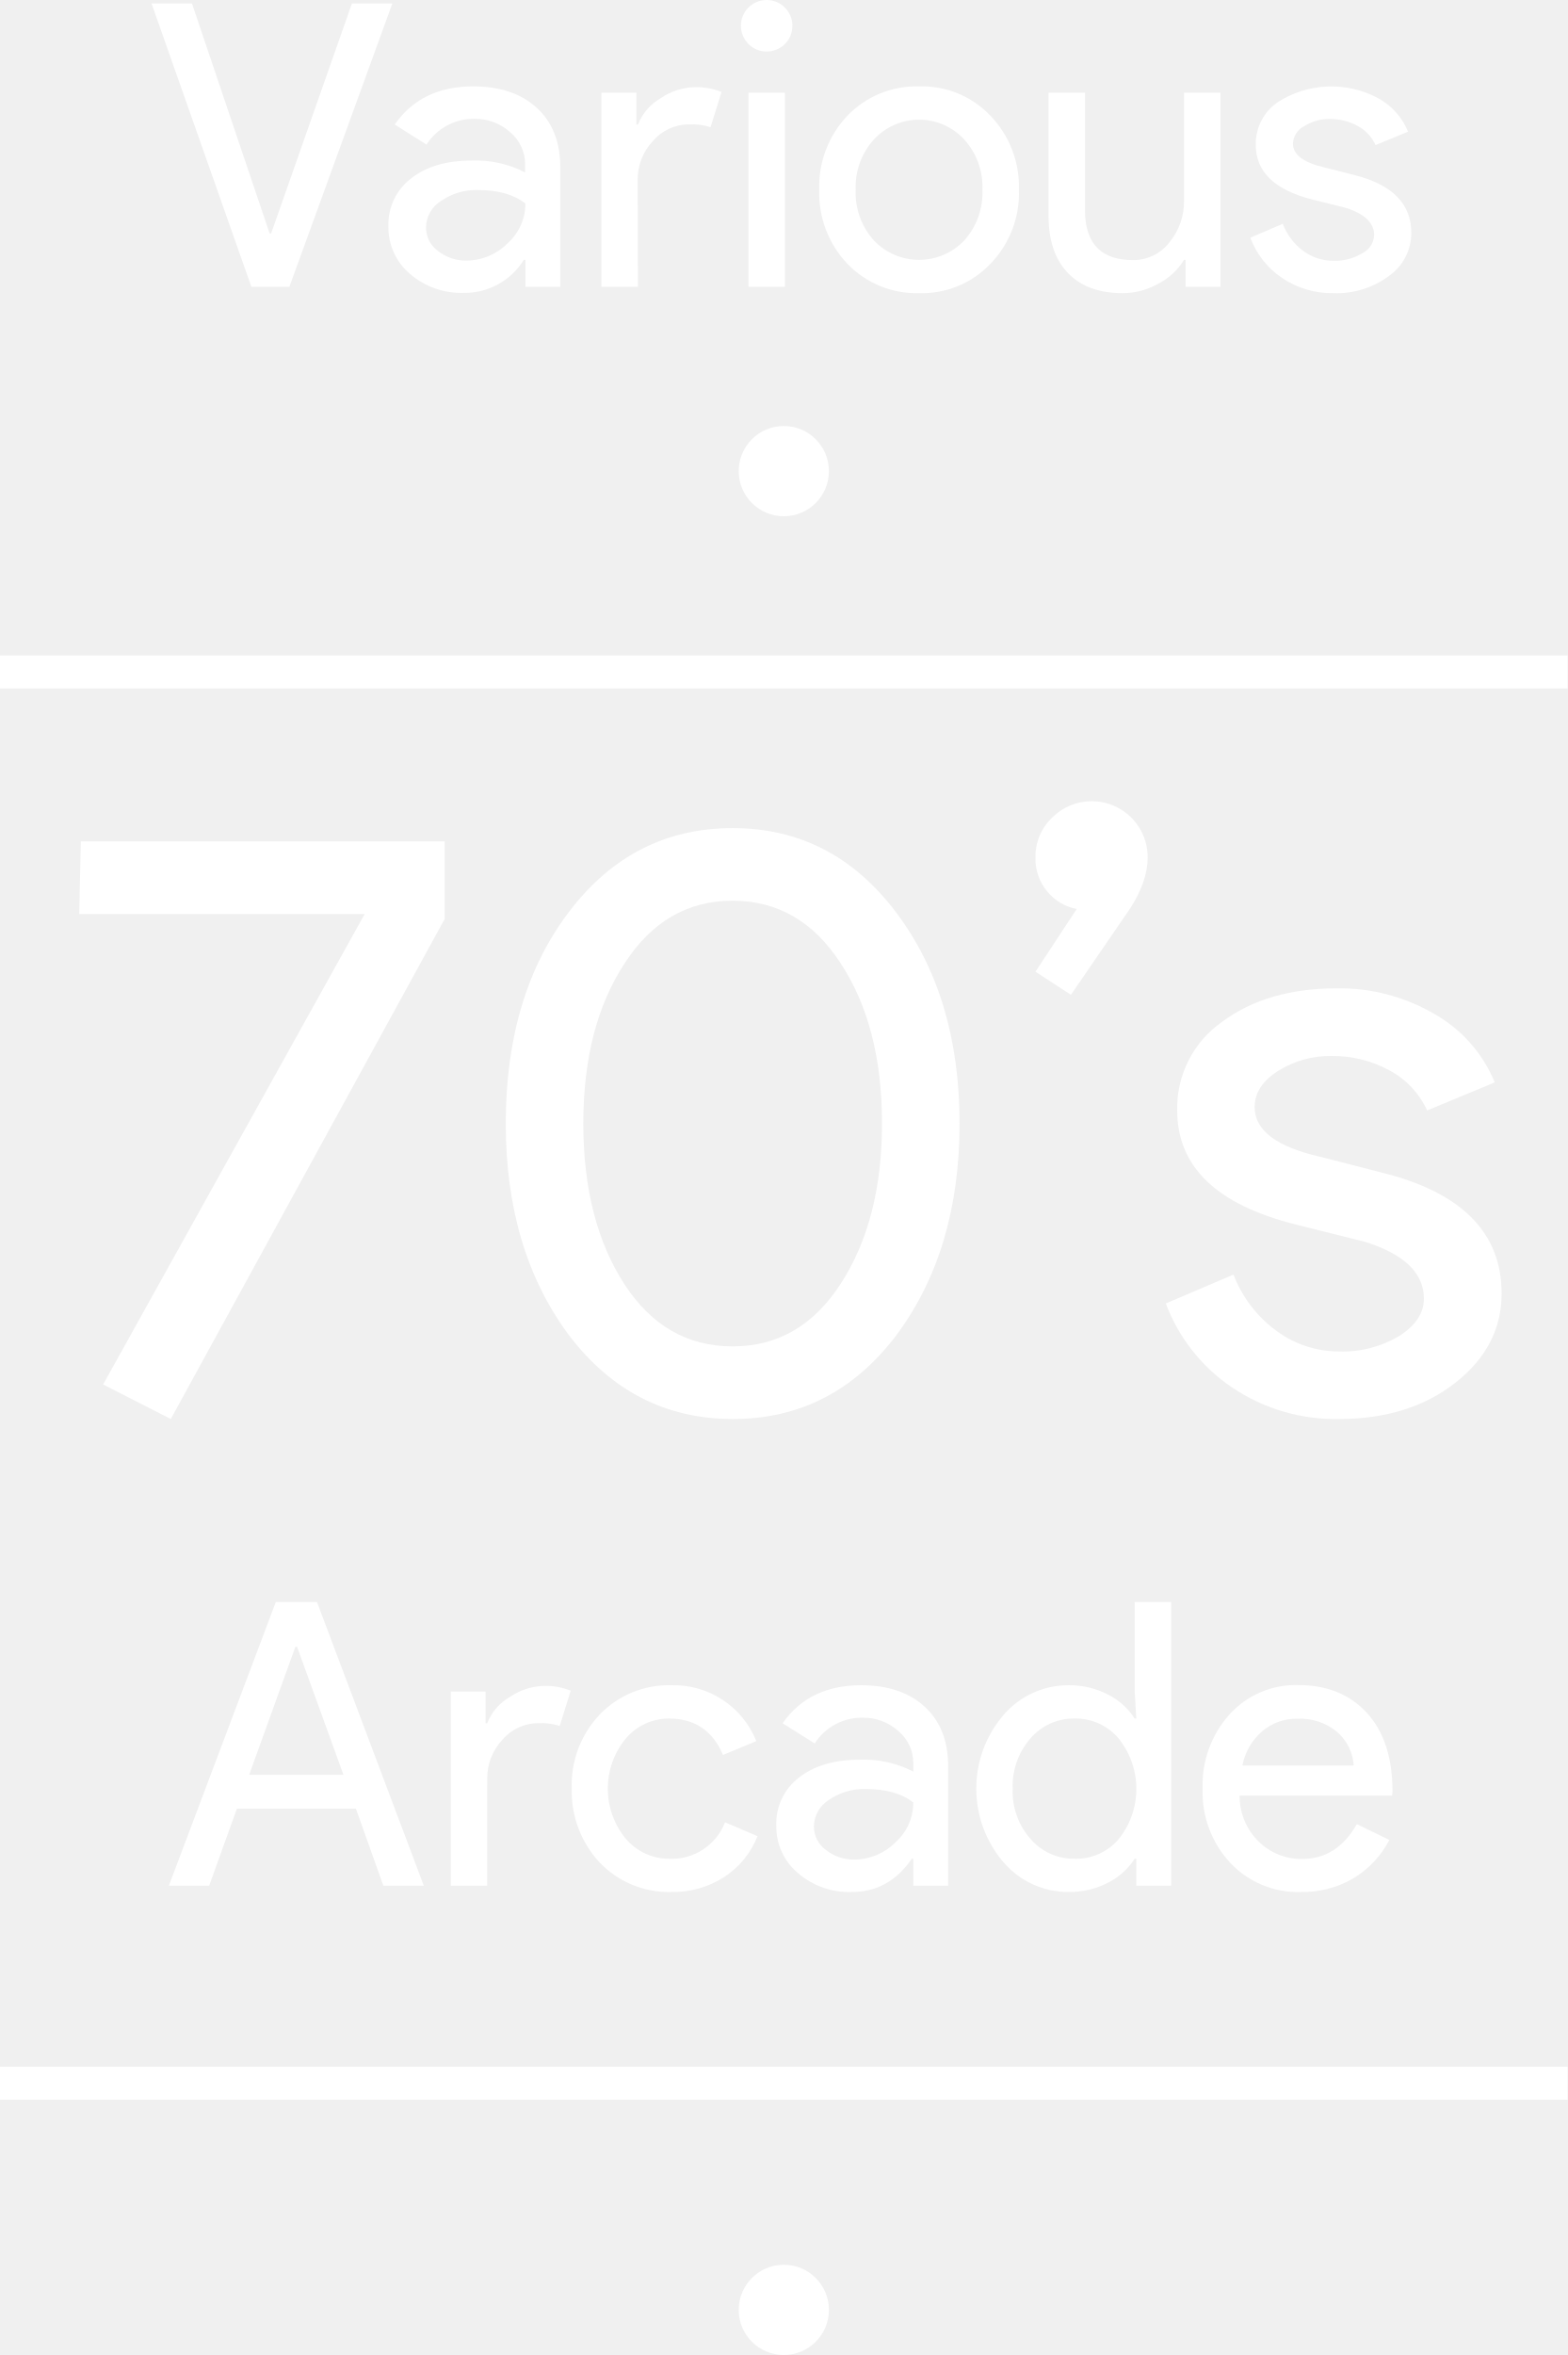
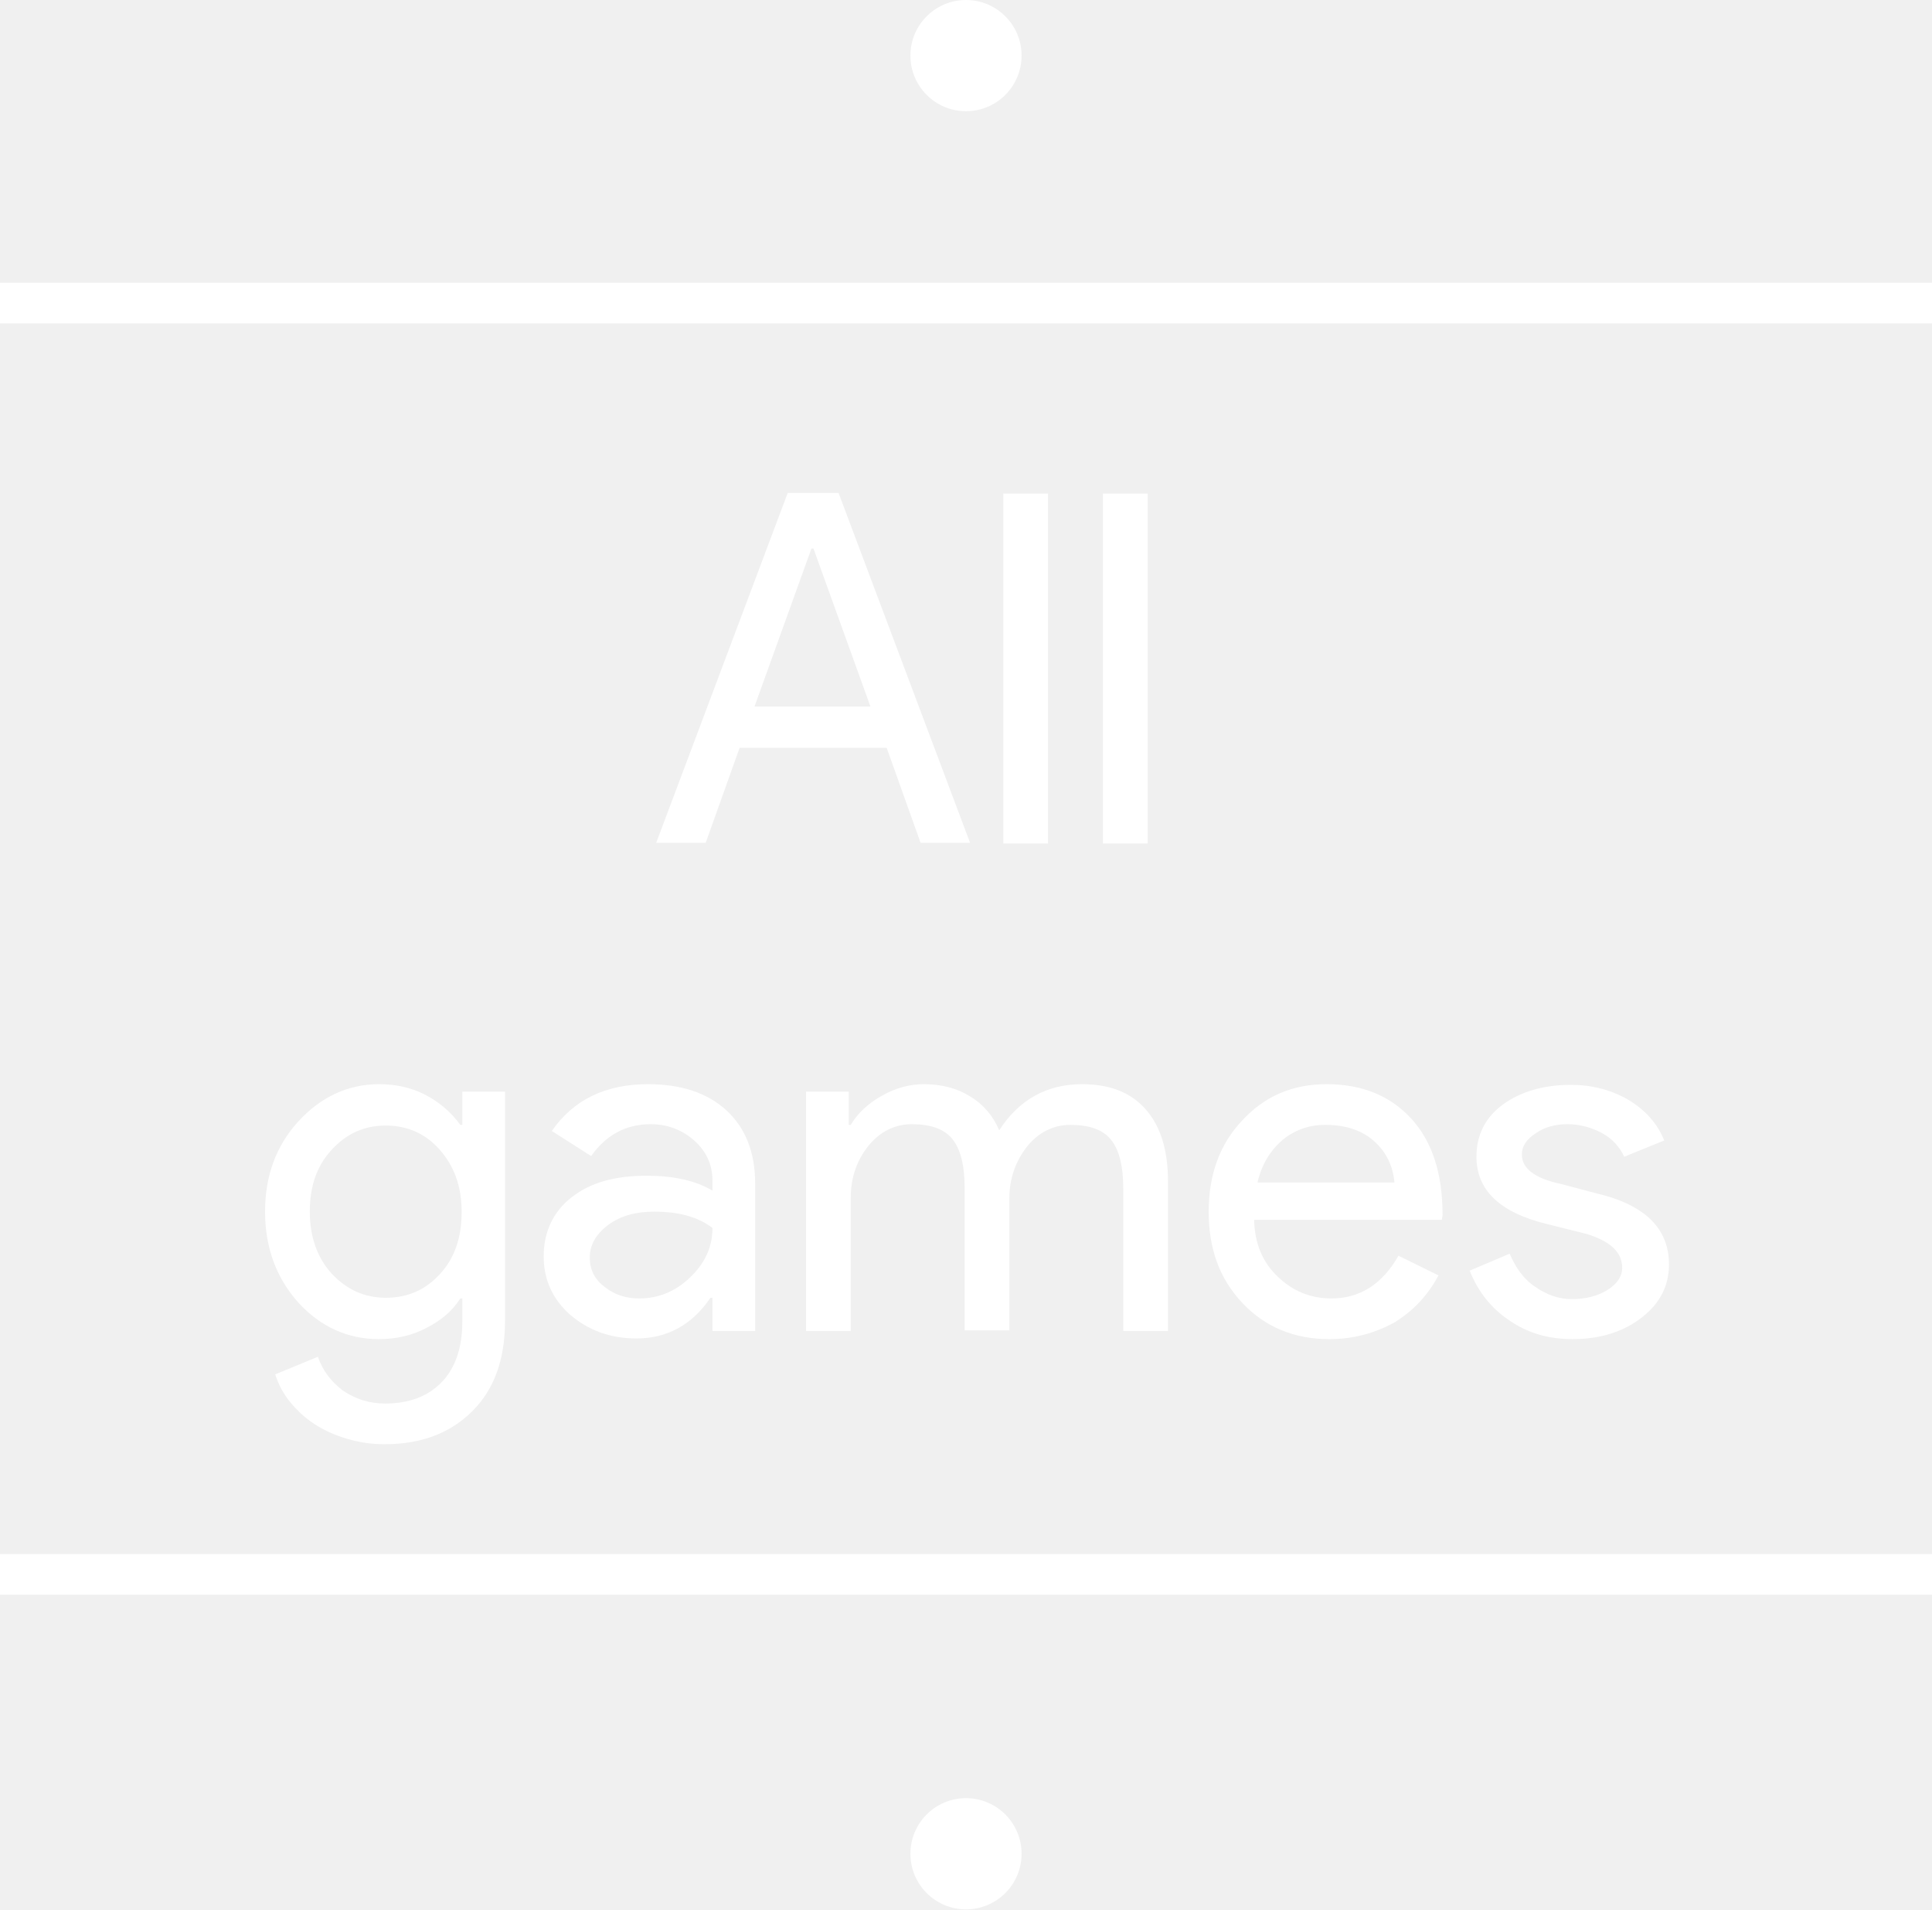
- <svg xmlns="http://www.w3.org/2000/svg" viewBox="0 0 285 428.03">
-   <g id="Layer_3" data-name="Layer 3">
-     <circle cx="142.5" cy="85.63" r="8.2" fill="#fff" />
-     <line y1="122.13" x2="285" y2="122.13" fill="none" />
-     <rect y="119.13" width="285" height="6" fill="#fff" />
-     <line y1="378.63" x2="285" y2="378.63" fill="none" />
-     <rect y="375.63" width="285" height="6" fill="#fff" />
-     <circle cx="142.5" cy="419.83" r="8.2" fill="#fff" />
+ <svg xmlns="http://www.w3.org/2000/svg" version="1.0" id="Capa_1" x="0px" y="0px" width="285px" height="281.6px" viewBox="0 0 285 281.6" enable-background="new 0 0 285 281.6" xml:space="preserve">
+   <circle fill="#FFFFFF" cx="142.5" cy="8.2" r="8.2" />
+   <line fill="none" x1="0" y1="44.7" x2="285" y2="44.7" />
+   <rect y="41.7" fill="#FFFFFF" width="285" height="6" />
+   <g>
+     <line fill="none" x1="0" y1="232.2" x2="285" y2="232.2" />
+     <rect y="229.2" fill="#FFFFFF" width="285" height="6" />
+     <circle fill="#FFFFFF" cx="142.5" cy="273.4" r="8.2" />
+     <g>
+ 	</g>
  </g>
-   <g id="TEXT_LAYER" data-name="TEXT LAYER">
-     <path d="M71.91,58.5H65L46.85,7H54.2L68.31,48.78h.29L83.28,7h7.35Z" transform="translate(-19.3 -6.37)" fill="#fff" />
-     <path d="M105.32,22.07q7.34,0,11.59,3.92t4.25,10.77V58.5h-6.34V53.6h-.29a12.61,12.61,0,0,1-10.94,6,14.26,14.26,0,0,1-9.76-3.45,11.07,11.07,0,0,1-3.92-8.64,10.5,10.5,0,0,1,4.14-8.72q4.14-3.24,11-3.24a19.54,19.54,0,0,1,9.72,2.16V36.25a7.54,7.54,0,0,0-2.74-5.87,9.39,9.39,0,0,0-6.4-2.41,10.16,10.16,0,0,0-8.79,4.68L91.06,29Q95.89,22.07,105.32,22.07ZM96.75,47.7A5.29,5.29,0,0,0,98.94,52a8.11,8.11,0,0,0,5.15,1.73,10.51,10.51,0,0,0,7.45-3.1,9.68,9.68,0,0,0,3.28-7.27q-3.09-2.45-8.64-2.45a11.19,11.19,0,0,0-6.73,2A5.76,5.76,0,0,0,96.75,47.7Z" transform="translate(-19.3 -6.37)" fill="#fff" />
-     <path d="M135.27,58.5h-6.63V23.22H135V29h.29a9.55,9.55,0,0,1,4.14-4.79,11.49,11.49,0,0,1,6.15-2,12.34,12.34,0,0,1,4.9.87l-2,6.4a11.08,11.08,0,0,0-3.88-.5A8.59,8.59,0,0,0,138,32a10.12,10.12,0,0,0-2.77,7.06Z" transform="translate(-19.3 -6.37)" fill="#fff" />
-     <path d="M163.35,11.05A4.51,4.51,0,0,1,162,14.36a4.68,4.68,0,0,1-8-3.31,4.68,4.68,0,1,1,9.36,0ZM162,23.22V58.5h-6.62V23.22Z" transform="translate(-19.3 -6.37)" fill="#fff" />
-     <path d="M168.24,40.86a18.66,18.66,0,0,1,5.12-13.46,17.39,17.39,0,0,1,13-5.33,17.17,17.17,0,0,1,13,5.33,18.54,18.54,0,0,1,5.18,13.46,18.37,18.37,0,0,1-5.18,13.46,17.17,17.17,0,0,1-13,5.33,17.39,17.39,0,0,1-13-5.33A18.66,18.66,0,0,1,168.24,40.86Zm6.63,0a12.94,12.94,0,0,0,3.31,9.22,11.33,11.33,0,0,0,16.42,0,13,13,0,0,0,3.31-9.22,12.85,12.85,0,0,0-3.31-9.14,11.16,11.16,0,0,0-16.42,0A12.8,12.8,0,0,0,174.87,40.86Z" transform="translate(-19.3 -6.37)" fill="#fff" />
-     <path d="M241.18,58.5h-6.34V53.6h-.28a11.77,11.77,0,0,1-4.65,4.32,13.23,13.23,0,0,1-6.51,1.73q-6.48,0-10-3.71T209.93,45.4V23.22h6.63V45q.21,8.64,8.71,8.64a8.25,8.25,0,0,0,6.62-3.2,11.6,11.6,0,0,0,2.67-7.67V23.22h6.62Z" transform="translate(-19.3 -6.37)" fill="#fff" />
-     <path d="M275.88,48.71a9.55,9.55,0,0,1-4,7.77,15.88,15.88,0,0,1-10.15,3.17,16.11,16.11,0,0,1-9.36-2.77,15.25,15.25,0,0,1-5.76-7.31l5.9-2.52A11,11,0,0,0,256.26,52a9.18,9.18,0,0,0,5.44,1.77A9.59,9.59,0,0,0,267,52.38a3.88,3.88,0,0,0,2.13-3.24c0-2.26-1.73-3.91-5.19-5l-6.05-1.51q-10.29-2.59-10.29-9.94A9.2,9.2,0,0,1,251.51,25,18,18,0,0,1,270,24.3a12.14,12.14,0,0,1,5.29,6l-5.91,2.44a7.45,7.45,0,0,0-3.27-3.49A10.29,10.29,0,0,0,261.05,28a8.45,8.45,0,0,0-4.64,1.3,3.72,3.72,0,0,0-2.05,3.17q0,3,5.68,4.32l5.33,1.36Q275.89,40.72,275.88,48.71Z" transform="translate(-19.3 -6.37)" fill="#fff" />
-     <path d="M100.15,173.38l-49.8,90.9L38.05,258l47.55-85.5H33.7l.3-13.2h66.15Z" transform="translate(-19.3 -6.37)" fill="#fff" />
-     <path d="M111.25,210.58q0-23.4,11.55-38.55t29.7-15.15q18.15,0,29.7,15.3t11.55,38.4q0,23.1-11.55,38.55-11.55,15.17-29.7,15.15t-29.7-15.15Q111.25,233.68,111.25,210.58Zm68.4,0q0-17.69-7.5-29.1-7.35-11.39-19.65-11.4t-19.65,11.4q-7.5,11.4-7.5,29.1t7.5,29.25q7.35,11.25,19.65,11.25t19.65-11.4Q179.65,228.13,179.65,210.58Z" transform="translate(-19.3 -6.37)" fill="#fff" />
-     <path d="M214,187.18l-6.45-4.2,7.5-11.4a9,9,0,0,1-5.33-3.15,9.16,9.16,0,0,1-2.17-6.15,9.74,9.74,0,0,1,3-7.27,10.17,10.17,0,0,1,17.4,7.27q0,4.2-3.15,9.15Z" transform="translate(-19.3 -6.37)" fill="#fff" />
-     <path d="M292.3,241.48q0,9.6-8.4,16.2t-21.15,6.6a33.57,33.57,0,0,1-19.5-5.77,31.85,31.85,0,0,1-12-15.23l12.3-5.25a22.8,22.8,0,0,0,7.88,10.28A19.12,19.12,0,0,0,262.75,252a20,20,0,0,0,11-2.85c2.94-1.89,4.42-4.14,4.42-6.75q0-7-10.8-10.35l-12.6-3.15q-21.45-5.4-21.45-20.7a19.1,19.1,0,0,1,8.18-16.12q8.16-6.08,20.92-6.08a34.12,34.12,0,0,1,17.63,4.65,25.3,25.3,0,0,1,11,12.45l-12.3,5.1a15.51,15.51,0,0,0-6.82-7.27,21.43,21.43,0,0,0-10.58-2.63,17.72,17.72,0,0,0-9.67,2.7q-4.28,2.7-4.28,6.6,0,6.3,11.85,9l11.1,2.85Q292.3,224.83,292.3,241.48Z" transform="translate(-19.3 -6.37)" fill="#fff" />
-     <path d="M57.33,349.1H50l19.44-51.55h7.49L96.35,349.1H89l-5-14H62.37ZM73,305.68,64.6,328.94H81.74l-8.43-23.26Z" transform="translate(-19.3 -6.37)" fill="#fff" />
-     <path d="M107.87,349.1h-6.62V313.82h6.33v5.76h.29a9.55,9.55,0,0,1,4.14-4.79,11.5,11.5,0,0,1,6.16-2,12.29,12.29,0,0,1,4.89.87l-2,6.4a11.15,11.15,0,0,0-3.89-.5,8.59,8.59,0,0,0-6.52,3,10.16,10.16,0,0,0-2.77,7.06Z" transform="translate(-19.3 -6.37)" fill="#fff" />
-     <path d="M141.35,350.25a17.4,17.4,0,0,1-13-5.33,19,19,0,0,1-5.11-13.46A18.65,18.65,0,0,1,128.32,318a17.4,17.4,0,0,1,13-5.33,16.16,16.16,0,0,1,15.48,10.15l-6.05,2.52q-2.81-6.63-9.86-6.62a10.24,10.24,0,0,0-7.85,3.67,14.32,14.32,0,0,0,0,18.14,10.24,10.24,0,0,0,7.85,3.67,10.35,10.35,0,0,0,10.22-6.62l5.91,2.52a15.82,15.82,0,0,1-6.09,7.45A17.19,17.19,0,0,1,141.35,350.25Z" transform="translate(-19.3 -6.37)" fill="#fff" />
-     <path d="M175.84,312.67q7.35,0,11.59,3.92t4.25,10.77V349.1h-6.34v-4.9h-.28q-4.11,6.06-10.95,6.05a14.21,14.21,0,0,1-9.75-3.45,11,11,0,0,1-3.93-8.64,10.5,10.5,0,0,1,4.14-8.72q4.14-3.24,11.05-3.24a19.54,19.54,0,0,1,9.72,2.16v-1.51a7.56,7.56,0,0,0-2.73-5.87,9.43,9.43,0,0,0-6.41-2.41,10.14,10.14,0,0,0-8.78,4.68l-5.84-3.67Q166.41,312.67,175.84,312.67Zm-8.57,25.63a5.27,5.27,0,0,0,2.2,4.32,8.09,8.09,0,0,0,5.15,1.73,10.55,10.55,0,0,0,7.45-3.1,9.7,9.7,0,0,0,3.27-7.27q-3.09-2.44-8.64-2.45a11.19,11.19,0,0,0-6.73,2A5.76,5.76,0,0,0,167.27,338.3Z" transform="translate(-19.3 -6.37)" fill="#fff" />
-     <path d="M213.57,350.25a15.49,15.49,0,0,1-11.88-5.47,20.55,20.55,0,0,1,0-26.64,15.49,15.49,0,0,1,11.88-5.47,15.27,15.27,0,0,1,7.09,1.65,12.45,12.45,0,0,1,4.93,4.4h.29l-.29-4.9V297.55h6.63V349.1h-6.34v-4.9h-.29a12.45,12.45,0,0,1-4.93,4.4A15.27,15.27,0,0,1,213.57,350.25Zm1.08-6.05a10.14,10.14,0,0,0,8-3.52,14.62,14.62,0,0,0,0-18.36,10.19,10.19,0,0,0-8-3.6,10.32,10.32,0,0,0-8,3.6,13.13,13.13,0,0,0-3.24,9.14,13,13,0,0,0,3.24,9.14A10.32,10.32,0,0,0,214.65,344.2Z" transform="translate(-19.3 -6.37)" fill="#fff" />
-     <path d="M255.76,350.25a16.86,16.86,0,0,1-12.82-5.33,18.81,18.81,0,0,1-5-13.46A19.19,19.19,0,0,1,242.8,318a16.22,16.22,0,0,1,12.53-5.36q7.84,0,12.49,5.07T272.46,332l-.07.72H244.67a11.53,11.53,0,0,0,3.46,8.36,11,11,0,0,0,7.92,3.16q6.33,0,9.93-6.33l5.91,2.88a17.66,17.66,0,0,1-6.59,7A18.23,18.23,0,0,1,255.76,350.25Zm-10.58-23h20.23a8.77,8.77,0,0,0-3-6.08,10.45,10.45,0,0,0-7.24-2.41,9.58,9.58,0,0,0-6.44,2.3A11,11,0,0,0,245.18,327.21Z" transform="translate(-19.3 -6.37)" fill="#fff" />
+   <g>
+     <path fill="#FFFFFF" d="M104.1,124.3h-7.3l19.4-51.6h7.5l19.4,51.6h-7.3l-5-14h-21.7L104.1,124.3z M119.7,80.9l-8.4,23.3h17.1   L120,80.9H119.7z" />
+     <path fill="#FFFFFF" d="M154.6,72.8v51.6H148V72.8H154.6z" />
+     <path fill="#FFFFFF" d="M169.3,72.8v51.6h-6.6V72.8H169.3z" />
+     <path fill="#FFFFFF" d="M56.7,213c-2,0-3.8-0.3-5.5-0.8c-1.7-0.5-3.3-1.2-4.7-2.1c-1.4-0.9-2.6-2-3.6-3.2c-1-1.2-1.8-2.6-2.3-4.2   l6.3-2.6c0.7,2.1,2,3.7,3.7,5c1.8,1.2,3.8,1.9,6.2,1.9c3.6,0,6.4-1.1,8.4-3.2s3-5.1,3-8.9v-3.4h-0.3c-1.2,1.9-2.9,3.3-5.1,4.4   c-2.1,1.1-4.5,1.6-6.9,1.6c-4.6,0-8.6-1.8-11.9-5.4c-3.3-3.7-4.9-8.2-4.9-13.4c0-5.2,1.6-9.7,4.9-13.3c3.3-3.6,7.3-5.5,11.9-5.5   c2.5,0,4.8,0.5,6.9,1.6c2.1,1.1,3.8,2.6,5.1,4.4h0.3V161h6.3v33.8c0,5.7-1.6,10.1-4.8,13.3C66.4,211.4,62.1,213,56.7,213z    M56.9,191.4c3.3,0,5.9-1.2,8-3.5c2.2-2.4,3.2-5.4,3.2-9.2c0-3.7-1.1-6.7-3.2-9.1c-2.1-2.4-4.8-3.6-8-3.6c-3.2,0-5.8,1.2-8,3.6   c-2.2,2.4-3.2,5.4-3.2,9.1c0,3.7,1.1,6.8,3.2,9.1C51.1,190.2,53.8,191.4,56.9,191.4z" />
+     <path fill="#FFFFFF" d="M95.6,159.9c4.9,0,8.8,1.3,11.6,3.9c2.8,2.6,4.2,6.2,4.2,10.8v21.7h-6.3v-4.9h-0.3c-2.7,4-6.4,6-10.9,6   c-3.9,0-7.1-1.2-9.8-3.5c-2.6-2.3-3.9-5.2-3.9-8.6c0-3.6,1.4-6.6,4.1-8.7c2.8-2.2,6.4-3.2,11.1-3.2c3.9,0,7.2,0.7,9.7,2.2v-1.5   c0-2.3-0.9-4.3-2.7-5.9c-1.8-1.6-4-2.4-6.4-2.4c-3.7,0-6.6,1.6-8.8,4.7l-5.8-3.7C84.6,162.2,89.3,159.9,95.6,159.9z M87,185.5   c0,1.7,0.7,3.2,2.2,4.3c1.5,1.2,3.2,1.7,5.1,1.7c2.8,0,5.3-1,7.5-3.1c2.2-2.1,3.3-4.5,3.3-7.3c-2.1-1.6-4.9-2.4-8.6-2.4   c-2.7,0-4.9,0.6-6.7,1.9C87.9,182,87,183.6,87,185.5z" />
+     <path fill="#FFFFFF" d="M125.5,196.3h-6.6V161h6.3v4.9h0.3c1-1.7,2.6-3.2,4.6-4.3c2.1-1.2,4.2-1.7,6.2-1.7c2.6,0,4.9,0.6,6.8,1.8   c2,1.2,3.4,2.9,4.3,5c2.9-4.5,7-6.8,12.2-6.8c4.1,0,7.2,1.2,9.4,3.7c2.2,2.5,3.3,6,3.3,10.7v22h-6.6v-21c0-3.3-0.6-5.7-1.8-7.2   c-1.2-1.5-3.2-2.2-6-2.2c-2.5,0-4.7,1.1-6.4,3.2c-1.7,2.2-2.6,4.7-2.6,7.6v19.5h-6.6v-21c0-3.3-0.6-5.7-1.8-7.2   c-1.2-1.5-3.2-2.2-6-2.2c-2.5,0-4.7,1.1-6.4,3.2s-2.6,4.7-2.6,7.6V196.3z" />
+     <path fill="#FFFFFF" d="M196.1,197.5c-5.2,0-9.5-1.8-12.8-5.3c-3.4-3.6-5-8-5-13.5c0-5.4,1.6-9.9,4.9-13.4   c3.3-3.6,7.4-5.4,12.5-5.4c5.2,0,9.4,1.7,12.5,5.1c3.1,3.4,4.6,8.1,4.6,14.2l-0.1,0.7H185c0.1,3.5,1.2,6.2,3.5,8.4   c2.2,2.1,4.8,3.2,7.9,3.2c4.2,0,7.5-2.1,9.9-6.3l5.9,2.9c-1.6,3-3.8,5.3-6.6,7C202.8,196.6,199.7,197.5,196.1,197.5z M185.5,174.4   h20.2c-0.2-2.4-1.2-4.5-3-6.1c-1.8-1.6-4.2-2.4-7.2-2.4c-2.5,0-4.6,0.8-6.4,2.3C187.3,169.8,186.1,171.8,185.5,174.4z" />
+     <path fill="#FFFFFF" d="M246.2,186.5c0,3.1-1.3,5.7-4,7.8c-2.7,2.1-6.1,3.2-10.2,3.2c-3.6,0-6.7-0.9-9.4-2.8   c-2.7-1.8-4.6-4.3-5.8-7.3l5.9-2.5c0.9,2.1,2.1,3.8,3.8,4.9c1.7,1.2,3.5,1.8,5.4,1.8c2.1,0,3.9-0.5,5.3-1.4c1.4-0.9,2.1-2,2.1-3.2   c0-2.3-1.7-3.9-5.2-5l-6-1.5c-6.9-1.7-10.3-5-10.3-9.9c0-3.2,1.3-5.8,3.9-7.7c2.6-1.9,6-2.9,10-2.9c3.1,0,5.9,0.7,8.5,2.2   c2.5,1.5,4.3,3.5,5.3,6l-5.9,2.4c-0.7-1.5-1.8-2.7-3.3-3.5c-1.5-0.8-3.2-1.3-5.1-1.3c-1.7,0-3.3,0.4-4.6,1.3   c-1.4,0.9-2.1,1.9-2.1,3.2c0,2,1.9,3.5,5.7,4.3l5.3,1.4C242.7,177.7,246.2,181.2,246.2,186.5z" />
  </g>
+   <g>
+ </g>
</svg>
